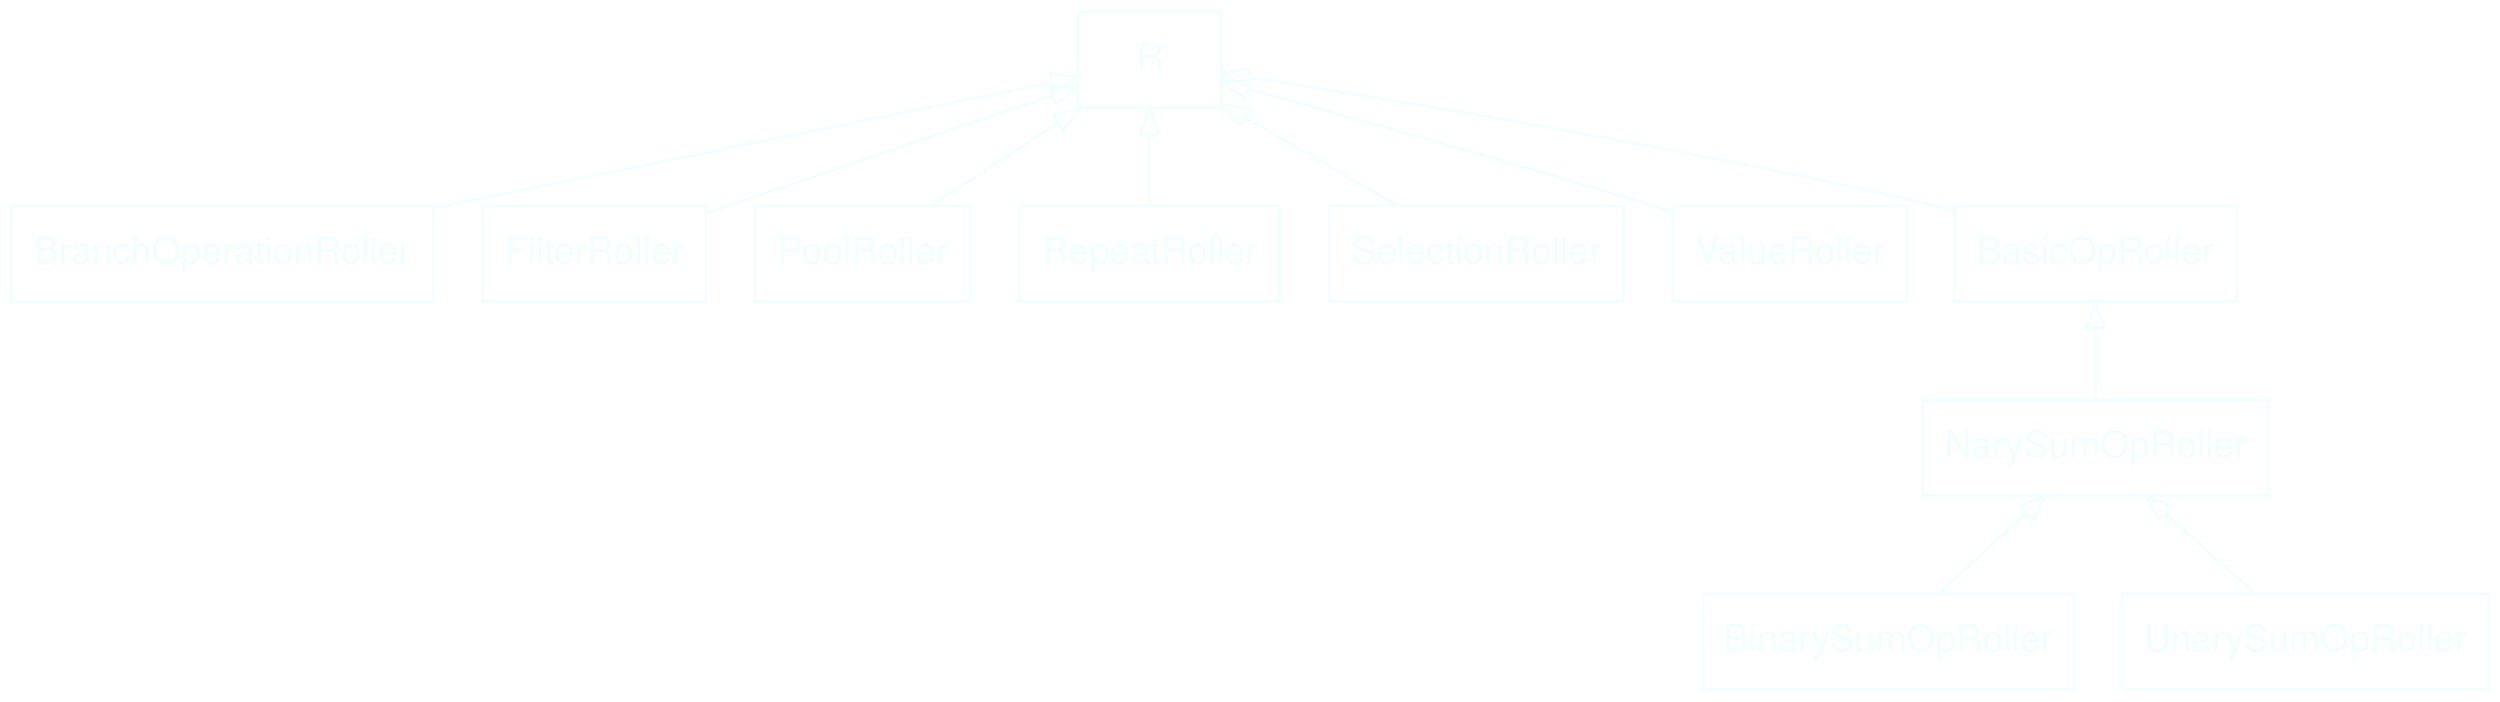
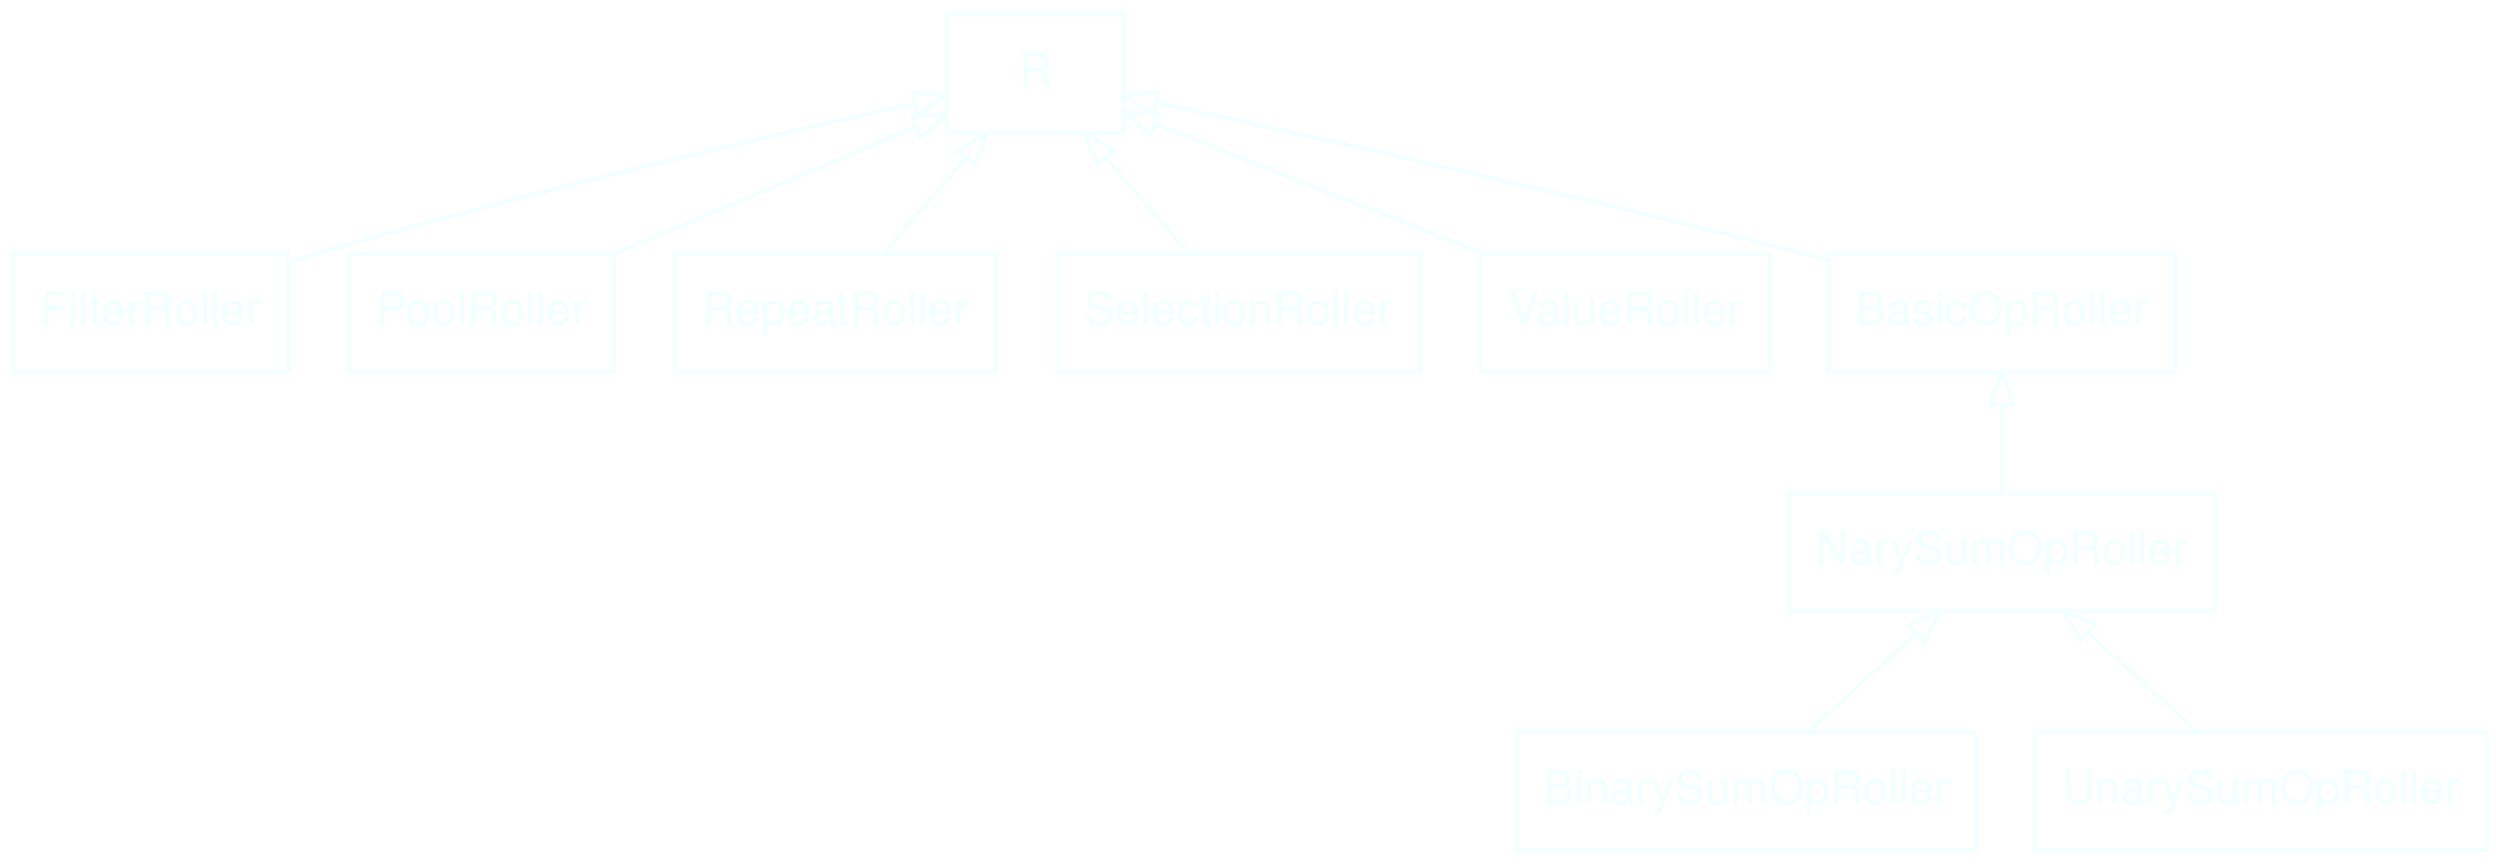
- <svg xmlns="http://www.w3.org/2000/svg" width="941pt" height="264pt" viewBox="0.00 0.00 940.50 264.00">
+ <svg xmlns="http://www.w3.org/2000/svg" width="763pt" height="264pt" viewBox="0.00 0.00 763.00 264.00">
  <g id="graph0" class="graph" transform="scale(1 1) rotate(0) translate(4 260)">
    <g id="node1" class="node">
-       <polygon fill="none" stroke="Azure" points="731.5,-146.5 731.5,-182.5 837.5,-182.5 837.5,-146.5 731.5,-146.5" />
-       <text text-anchor="middle" x="784.5" y="-160.8" font-family="Helvetica,sans-Serif" font-size="14.00" fill="Azure">BasicOpRoller</text>
+       <polygon fill="none" stroke="Azure" points="554,-146.5 554,-182.5 660,-182.5 660,-146.5 554,-146.5" />
+       <text text-anchor="middle" x="607" y="-160.8" font-family="Helvetica,sans-Serif" font-size="14.00" fill="Azure">BasicOpRoller</text>
    </g>
    <g id="node2" class="node">
-       <polygon fill="none" stroke="Azure" points="401.5,-219.5 401.5,-255.5 455.5,-255.5 455.5,-219.5 401.5,-219.5" />
-       <text text-anchor="middle" x="428.5" y="-233.8" font-family="Helvetica,sans-Serif" font-size="14.00" fill="Azure">R</text>
+       <polygon fill="none" stroke="Azure" points="285,-219.5 285,-255.5 339,-255.5 339,-219.5 285,-219.5" />
+       <text text-anchor="middle" x="312" y="-233.8" font-family="Helvetica,sans-Serif" font-size="14.00" fill="Azure">R</text>
    </g>
    <g id="edge1" class="edge">
-       <path fill="none" stroke="Azure" d="M731.49,-180.82C728.45,-181.59 725.44,-182.32 722.5,-183 631.1,-204.17 522.12,-222.13 466.01,-230.85" />
-       <polygon fill="none" stroke="Azure" points="465.18,-227.43 455.83,-232.42 466.25,-234.35 465.18,-227.43" />
+       <path fill="none" stroke="Azure" d="M553.95,-180.66C550.92,-181.47 547.93,-182.25 545,-183 476.03,-200.64 394.88,-218.66 348.84,-228.63" />
+       <polygon fill="none" stroke="Azure" points="348.05,-225.22 339.01,-230.75 349.53,-232.06 348.05,-225.22" />
    </g>
    <g id="node3" class="node">
-       <polygon fill="none" stroke="Azure" points="636.5,-0.5 636.5,-36.5 776.5,-36.5 776.5,-0.5 636.5,-0.5" />
-       <text text-anchor="middle" x="706.5" y="-14.8" font-family="Helvetica,sans-Serif" font-size="14.00" fill="Azure">BinarySumOpRoller</text>
+       <polygon fill="none" stroke="Azure" points="459,-0.5 459,-36.5 599,-36.5 599,-0.5 459,-0.5" />
+       <text text-anchor="middle" x="529" y="-14.8" font-family="Helvetica,sans-Serif" font-size="14.00" fill="Azure">BinarySumOpRoller</text>
    </g>
    <g id="node4" class="node">
-       <polygon fill="none" stroke="Azure" points="719.5,-73.5 719.5,-109.5 849.5,-109.5 849.5,-73.5 719.5,-73.5" />
-       <text text-anchor="middle" x="784.5" y="-87.8" font-family="Helvetica,sans-Serif" font-size="14.00" fill="Azure">NarySumOpRoller</text>
+       <polygon fill="none" stroke="Azure" points="542,-73.5 542,-109.5 672,-109.5 672,-73.5 542,-73.5" />
+       <text text-anchor="middle" x="607" y="-87.8" font-family="Helvetica,sans-Serif" font-size="14.00" fill="Azure">NarySumOpRoller</text>
    </g>
    <g id="edge2" class="edge">
-       <path fill="none" stroke="Azure" d="M725.38,-36.69C735.25,-45.67 747.48,-56.81 758.26,-66.61" />
-       <polygon fill="none" stroke="Azure" points="756.04,-69.33 765.79,-73.47 760.75,-64.15 756.04,-69.33" />
+       <path fill="none" stroke="Azure" d="M547.88,-36.69C557.75,-45.67 569.98,-56.81 580.76,-66.61" />
+       <polygon fill="none" stroke="Azure" points="578.54,-69.33 588.29,-73.47 583.25,-64.15 578.54,-69.33" />
    </g>
    <g id="edge3" class="edge">
-       <path fill="none" stroke="Azure" d="M784.5,-109.69C784.5,-117.71 784.5,-127.45 784.5,-136.43" />
-       <polygon fill="none" stroke="Azure" points="781,-136.47 784.5,-146.47 788,-136.47 781,-136.47" />
+       <path fill="none" stroke="Azure" d="M607,-109.69C607,-117.71 607,-127.45 607,-136.43" />
+       <polygon fill="none" stroke="Azure" points="603.5,-136.47 607,-146.47 610.5,-136.47 603.5,-136.47" />
    </g>
    <g id="node5" class="node">
-       <polygon fill="none" stroke="Azure" points="0,-146.5 0,-182.5 159,-182.5 159,-146.5 0,-146.5" />
-       <text text-anchor="middle" x="79.5" y="-160.8" font-family="Helvetica,sans-Serif" font-size="14.00" fill="Azure">BranchOperationRoller</text>
+       <polygon fill="none" stroke="Azure" points="0,-146.5 0,-182.5 84,-182.5 84,-146.5 0,-146.5" />
+       <text text-anchor="middle" x="42" y="-160.8" font-family="Helvetica,sans-Serif" font-size="14.00" fill="Azure">FilterRoller</text>
    </g>
    <g id="edge4" class="edge">
-       <path fill="none" stroke="Azure" d="M159.13,-181.7C231.89,-196.5 336.28,-217.74 391.3,-228.93" />
-       <polygon fill="none" stroke="Azure" points="390.8,-232.4 401.3,-230.97 392.2,-225.54 390.8,-232.4" />
+       <path fill="none" stroke="Azure" d="M84.19,-180.03C87.5,-181.07 90.8,-182.07 94,-183 157.06,-201.31 231.54,-218.7 275.1,-228.44" />
+       <polygon fill="none" stroke="Azure" points="274.44,-231.88 284.96,-230.63 275.96,-225.04 274.44,-231.88" />
    </g>
    <g id="node6" class="node">
-       <polygon fill="none" stroke="Azure" points="177.5,-146.5 177.5,-182.5 261.5,-182.5 261.5,-146.5 177.5,-146.5" />
-       <text text-anchor="middle" x="219.5" y="-160.8" font-family="Helvetica,sans-Serif" font-size="14.00" fill="Azure">FilterRoller</text>
+       <polygon fill="none" stroke="Azure" points="102.5,-146.5 102.5,-182.5 183.5,-182.5 183.5,-146.5 102.5,-146.5" />
+       <text text-anchor="middle" x="143" y="-160.8" font-family="Helvetica,sans-Serif" font-size="14.00" fill="Azure">PoolRoller</text>
    </g>
    <g id="edge5" class="edge">
-       <path fill="none" stroke="Azure" d="M261.54,-179.78C299.68,-192.74 355.34,-211.65 391.74,-224.01" />
-       <polygon fill="none" stroke="Azure" points="390.87,-227.41 401.46,-227.32 393.12,-220.78 390.87,-227.41" />
+       <path fill="none" stroke="Azure" d="M183.48,-182.51C211.4,-194.23 248.21,-209.7 275.28,-221.07" />
+       <polygon fill="none" stroke="Azure" points="274.2,-224.42 284.77,-225.06 276.91,-217.96 274.2,-224.42" />
    </g>
    <g id="node7" class="node">
-       <polygon fill="none" stroke="Azure" points="280,-146.5 280,-182.5 361,-182.5 361,-146.5 280,-146.5" />
-       <text text-anchor="middle" x="320.5" y="-160.8" font-family="Helvetica,sans-Serif" font-size="14.00" fill="Azure">PoolRoller</text>
+       <polygon fill="none" stroke="Azure" points="202,-146.5 202,-182.5 300,-182.5 300,-146.5 202,-146.5" />
+       <text text-anchor="middle" x="251" y="-160.8" font-family="Helvetica,sans-Serif" font-size="14.00" fill="Azure">RepeatRoller</text>
    </g>
    <g id="edge6" class="edge">
-       <path fill="none" stroke="Azure" d="M346.37,-182.51C360.56,-191.83 378.34,-203.53 393.73,-213.64" />
-       <polygon fill="none" stroke="Azure" points="392.19,-216.82 402.47,-219.39 396.03,-210.97 392.19,-216.82" />
+       <path fill="none" stroke="Azure" d="M265.77,-182.69C273.26,-191.41 282.5,-202.16 290.74,-211.75" />
+       <polygon fill="none" stroke="Azure" points="288.2,-214.17 297.37,-219.47 293.51,-209.61 288.2,-214.17" />
    </g>
    <g id="node8" class="node">
-       <polygon fill="none" stroke="Azure" points="379.5,-146.5 379.5,-182.5 477.5,-182.5 477.5,-146.5 379.5,-146.5" />
-       <text text-anchor="middle" x="428.5" y="-160.8" font-family="Helvetica,sans-Serif" font-size="14.00" fill="Azure">RepeatRoller</text>
+       <polygon fill="none" stroke="Azure" points="318.5,-146.5 318.5,-182.5 429.5,-182.5 429.5,-146.5 318.5,-146.5" />
+       <text text-anchor="middle" x="374" y="-160.8" font-family="Helvetica,sans-Serif" font-size="14.00" fill="Azure">SelectionRoller</text>
    </g>
    <g id="edge7" class="edge">
-       <path fill="none" stroke="Azure" d="M428.5,-182.69C428.5,-190.71 428.5,-200.45 428.5,-209.43" />
-       <polygon fill="none" stroke="Azure" points="425,-209.47 428.5,-219.47 432,-209.47 425,-209.47" />
+       <path fill="none" stroke="Azure" d="M358.99,-182.69C351.38,-191.41 341.99,-202.16 333.61,-211.75" />
+       <polygon fill="none" stroke="Azure" points="330.81,-209.64 326.87,-219.47 336.08,-214.24 330.81,-209.64" />
    </g>
    <g id="node9" class="node">
-       <polygon fill="none" stroke="Azure" points="496,-146.5 496,-182.5 607,-182.5 607,-146.5 496,-146.5" />
-       <text text-anchor="middle" x="551.5" y="-160.8" font-family="Helvetica,sans-Serif" font-size="14.00" fill="Azure">SelectionRoller</text>
+       <polygon fill="none" stroke="Azure" points="617,-0.5 617,-36.5 755,-36.5 755,-0.5 617,-0.5" />
+       <text text-anchor="middle" x="686" y="-14.8" font-family="Helvetica,sans-Serif" font-size="14.00" fill="Azure">UnarySumOpRoller</text>
    </g>
    <g id="edge8" class="edge">
-       <path fill="none" stroke="Azure" d="M522.04,-182.51C504.69,-192.52 482.63,-205.25 464.29,-215.84" />
-       <polygon fill="none" stroke="Azure" points="462.53,-212.82 455.62,-220.85 466.03,-218.88 462.53,-212.82" />
+       <path fill="none" stroke="Azure" d="M666.88,-36.69C656.88,-45.67 644.49,-56.81 633.58,-66.61" />
+       <polygon fill="none" stroke="Azure" points="631.05,-64.18 625.95,-73.47 635.72,-69.39 631.05,-64.18" />
    </g>
    <g id="node10" class="node">
-       <polygon fill="none" stroke="Azure" points="794.5,-0.5 794.5,-36.5 932.5,-36.5 932.5,-0.5 794.5,-0.5" />
-       <text text-anchor="middle" x="863.5" y="-14.8" font-family="Helvetica,sans-Serif" font-size="14.00" fill="Azure">UnarySumOpRoller</text>
+       <polygon fill="none" stroke="Azure" points="448,-146.5 448,-182.5 536,-182.5 536,-146.5 448,-146.5" />
+       <text text-anchor="middle" x="492" y="-160.8" font-family="Helvetica,sans-Serif" font-size="14.00" fill="Azure">ValueRoller</text>
    </g>
    <g id="edge9" class="edge">
-       <path fill="none" stroke="Azure" d="M844.38,-36.69C834.38,-45.67 821.99,-56.81 811.08,-66.61" />
-       <polygon fill="none" stroke="Azure" points="808.55,-64.18 803.45,-73.47 813.22,-69.39 808.55,-64.18" />
-     </g>
-     <g id="node11" class="node">
-       <polygon fill="none" stroke="Azure" points="625.5,-146.5 625.5,-182.5 713.5,-182.5 713.5,-146.5 625.5,-146.5" />
-       <text text-anchor="middle" x="669.5" y="-160.8" font-family="Helvetica,sans-Serif" font-size="14.00" fill="Azure">ValueRoller</text>
-     </g>
-     <g id="edge10" class="edge">
-       <path fill="none" stroke="Azure" d="M625.3,-180.25C622.32,-181.19 619.37,-182.12 616.5,-183 564.46,-198.99 503.82,-215.95 465.79,-226.38" />
-       <polygon fill="none" stroke="Azure" points="464.41,-223.13 455.69,-229.15 466.26,-229.88 464.41,-223.13" />
+       <path fill="none" stroke="Azure" d="M448.89,-182.51C418.24,-194.6 377.52,-210.66 348.48,-222.11" />
+       <polygon fill="none" stroke="Azure" points="347.13,-218.88 339.11,-225.81 349.7,-225.39 347.13,-218.88" />
    </g>
  </g>
</svg>
